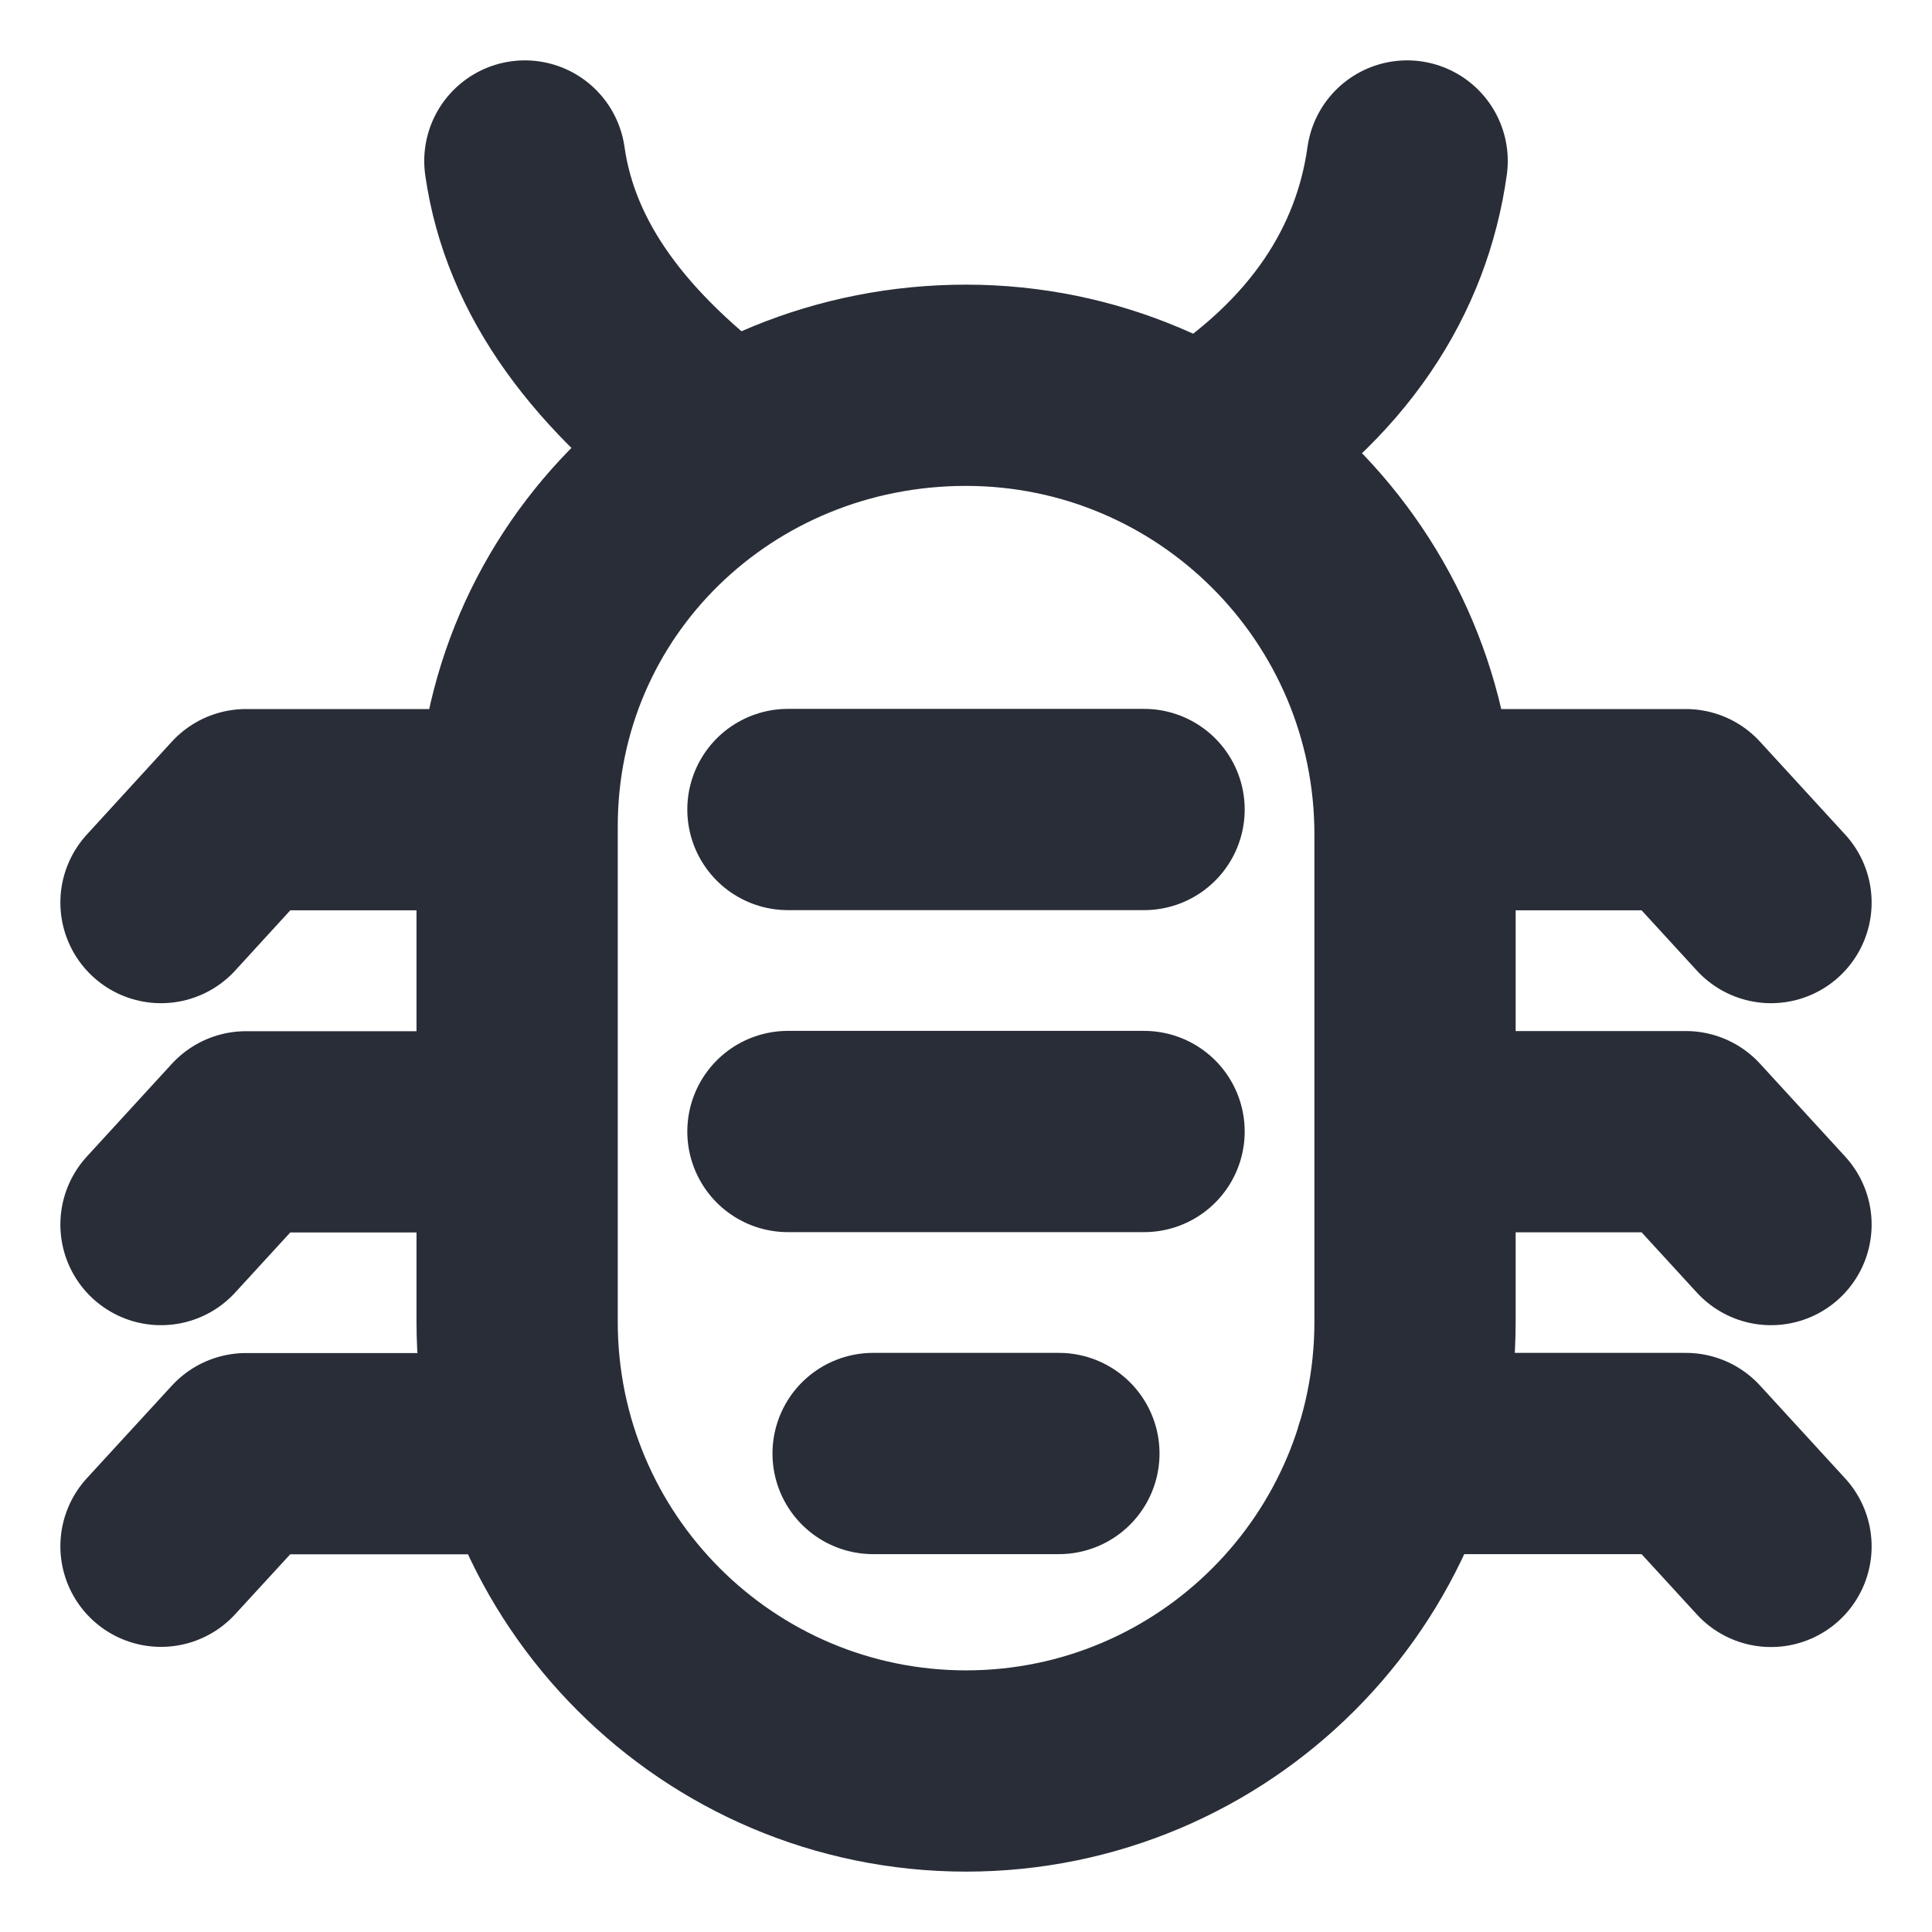
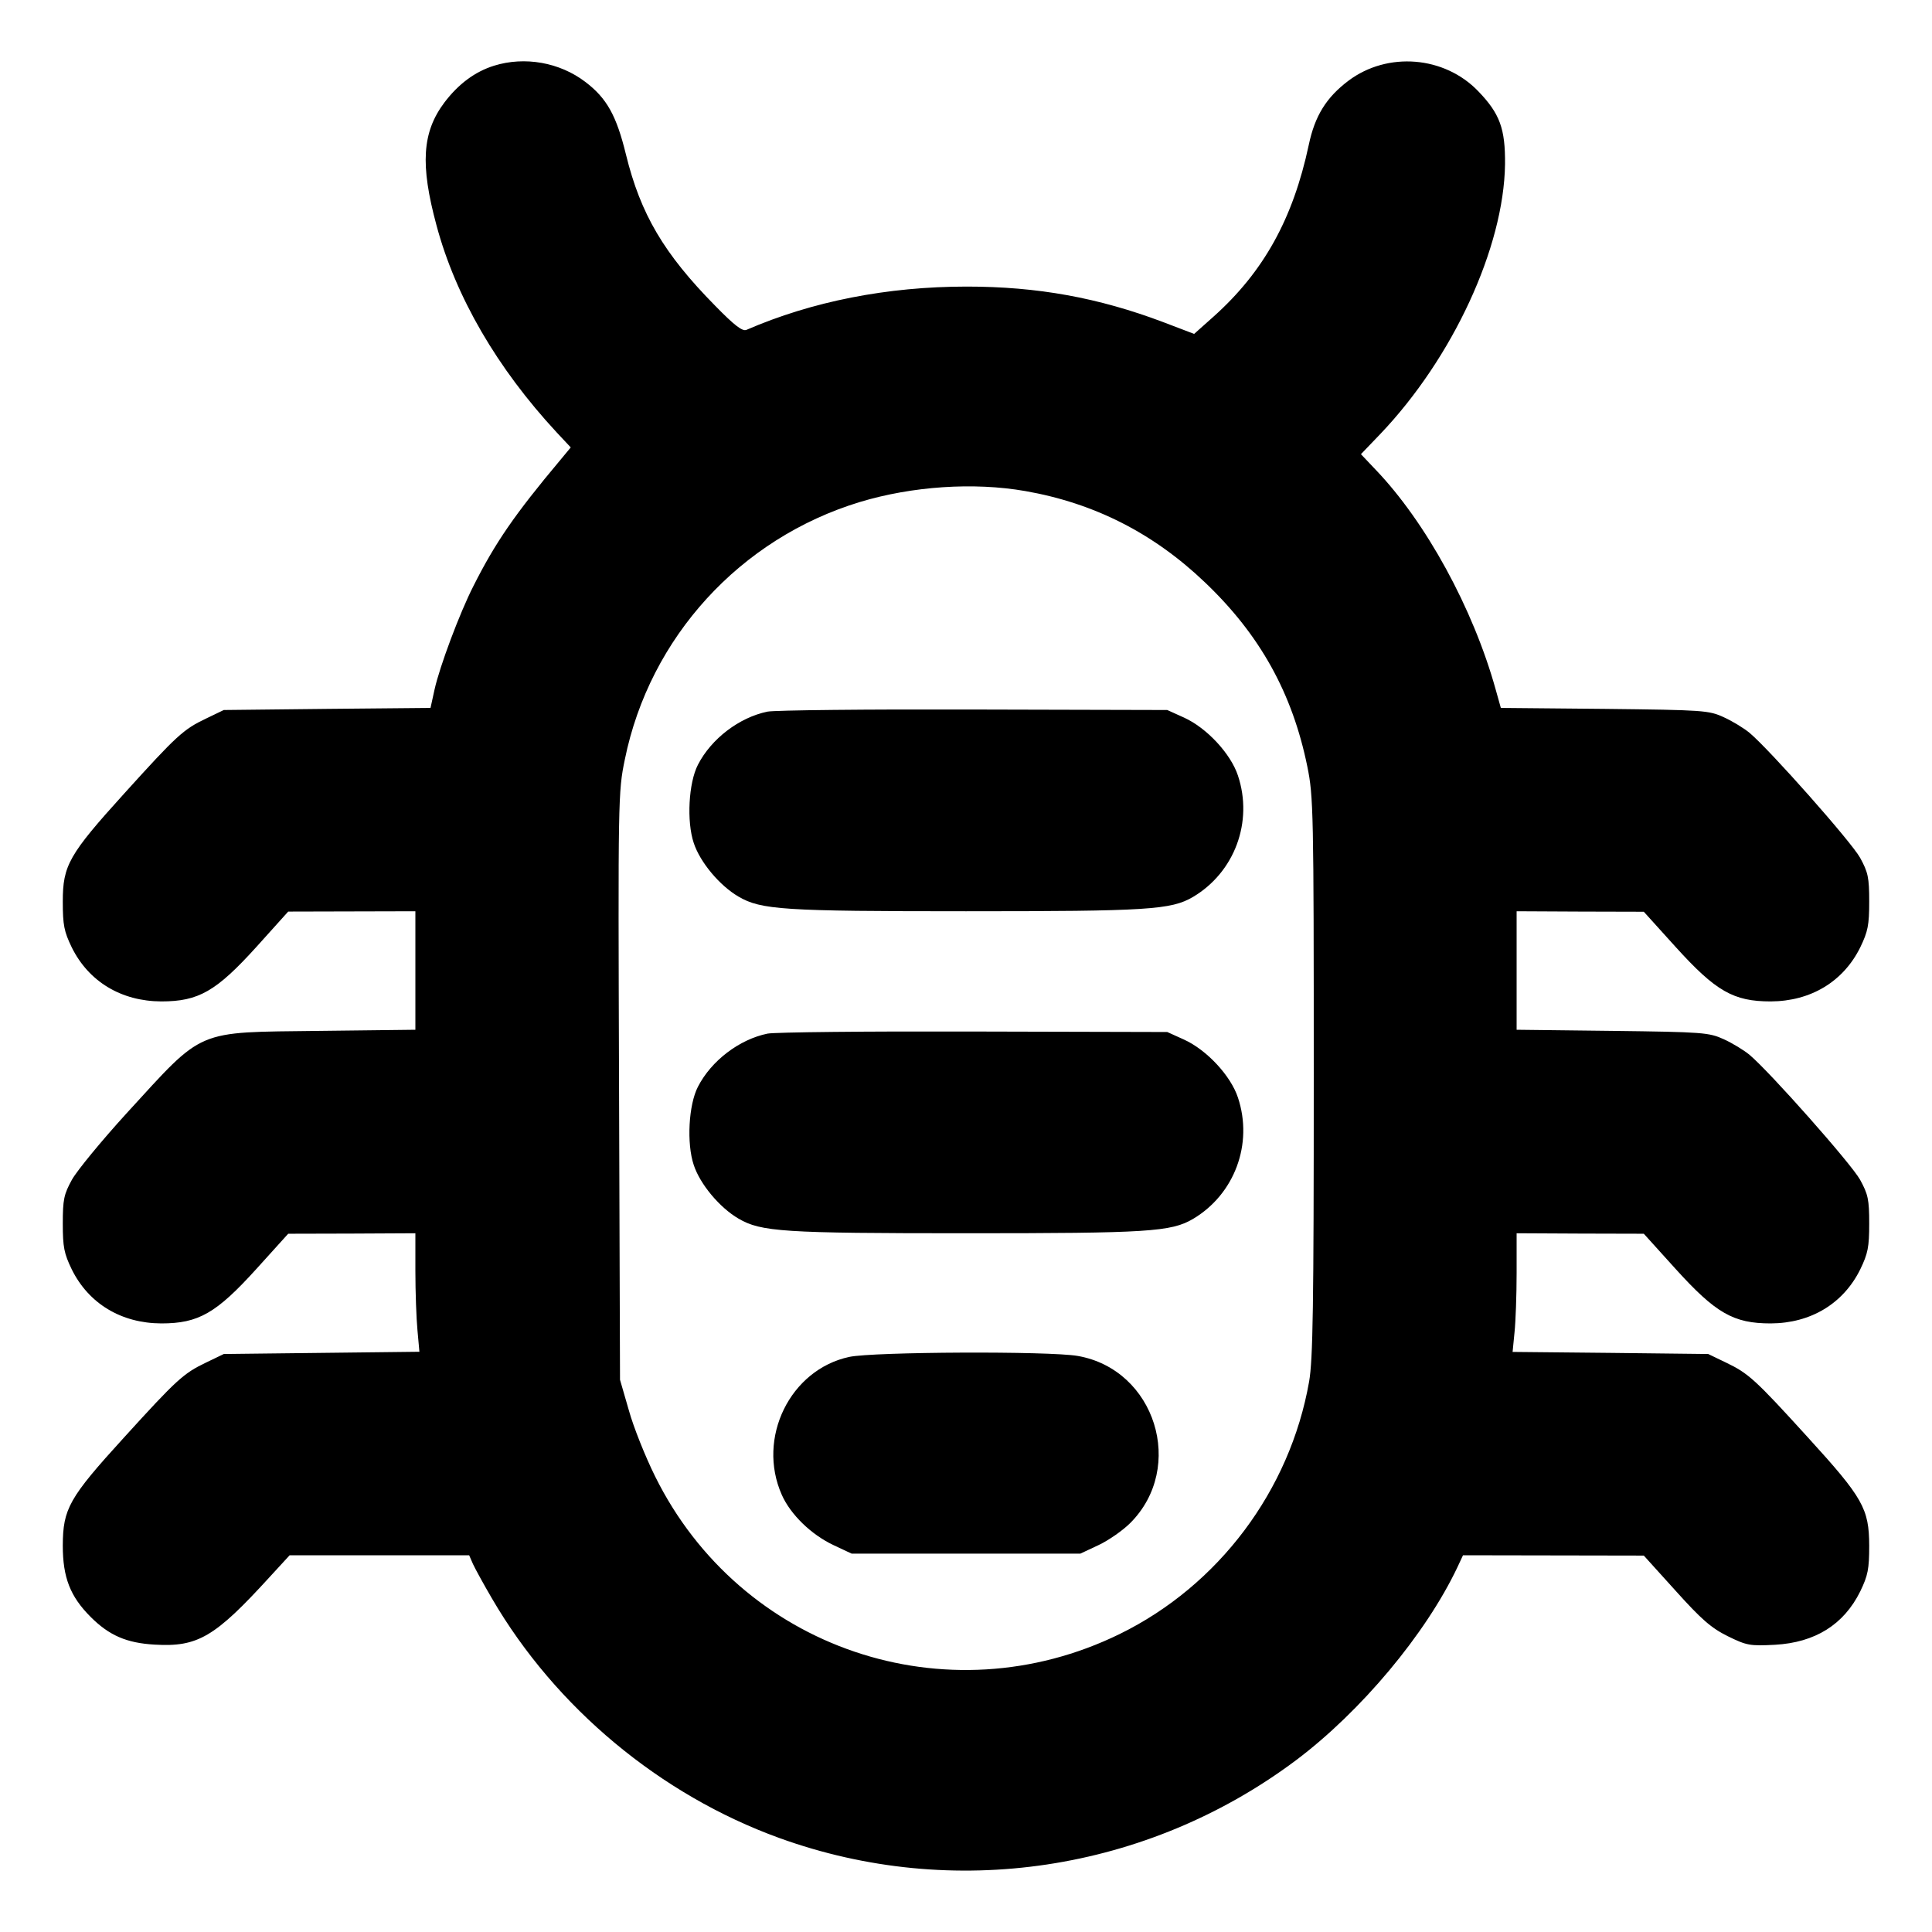
<svg xmlns="http://www.w3.org/2000/svg" height="12" viewBox="0 0 12 12" width="12">
-   <path d="m7.49 2.779c.77-.481 1.156-1.106 1.25-1.779m-5.48 0c.096.673.529 1.25 1.25 1.779m4.279 2.404a2.79 2.79 0 0 0 -2.789-2.79c-1.538 0-2.788 1.202-2.788 2.74v3.077a2.79 2.79 0 0 0 2.788 2.79 2.79 2.79 0 0 0 2.789-2.789v-3.029zm2.211 4.422-.529-.577h-1.805m2.334-3.422-.529-.577h-1.682m-5.577 0h-1.684l-.528.577m10 2-.529-.577h-1.682m-5.455 2h-1.806l-.528.575m2.212-2.574h-1.684l-.528.576m4.423 1.422h1.154m-1.683-4h2.212m-2.212 2h2.212" fill="none" stroke="#282d37" stroke-linecap="round" stroke-linejoin="round" stroke-width="1.25" />
+   <path d="M3.069 0.408 C 2.950 0.445,2.847 0.522,2.760 0.637 C 2.622 0.821,2.609 1.022,2.711 1.399 C 2.830 1.844,3.088 2.287,3.457 2.685 L 3.545 2.779 3.482 2.855 C 3.196 3.196,3.076 3.371,2.940 3.641 C 2.855 3.808,2.731 4.139,2.699 4.283 L 2.674 4.397 2.032 4.403 L 1.390 4.410 1.280 4.463 C 1.139 4.530,1.098 4.568,0.773 4.927 C 0.427 5.309,0.390 5.375,0.390 5.600 C 0.390 5.746,0.398 5.786,0.446 5.885 C 0.551 6.097,0.753 6.219,1.002 6.220 C 1.234 6.220,1.343 6.157,1.593 5.881 L 1.790 5.662 2.185 5.661 L 2.580 5.660 2.580 6.028 L 2.580 6.396 1.985 6.403 C 1.205 6.413,1.273 6.384,0.787 6.914 C 0.632 7.084,0.479 7.270,0.447 7.327 C 0.397 7.418,0.390 7.450,0.390 7.600 C 0.390 7.746,0.398 7.786,0.446 7.885 C 0.551 8.097,0.753 8.219,1.002 8.220 C 1.233 8.220,1.343 8.157,1.593 7.881 L 1.790 7.663 2.185 7.662 L 2.580 7.660 2.580 7.895 C 2.580 8.024,2.586 8.190,2.593 8.263 L 2.605 8.396 1.998 8.403 L 1.390 8.410 1.280 8.463 C 1.140 8.530,1.099 8.567,0.769 8.930 C 0.428 9.304,0.391 9.371,0.390 9.600 C 0.390 9.798,0.436 9.916,0.563 10.043 C 0.678 10.158,0.786 10.205,0.960 10.215 C 1.228 10.231,1.334 10.169,1.675 9.795 L 1.799 9.660 2.356 9.660 L 2.914 9.660 2.938 9.715 C 2.952 9.745,3.005 9.842,3.056 9.929 C 3.451 10.607,4.101 11.148,4.840 11.416 C 5.919 11.807,7.126 11.625,8.050 10.933 C 8.453 10.630,8.855 10.150,9.052 9.735 L 9.087 9.660 9.649 9.661 L 10.210 9.662 10.408 9.881 C 10.568 10.059,10.629 10.112,10.732 10.163 C 10.850 10.221,10.870 10.224,11.025 10.216 C 11.274 10.202,11.452 10.091,11.554 9.885 C 11.602 9.786,11.610 9.746,11.610 9.600 C 11.609 9.371,11.572 9.304,11.231 8.930 C 10.901 8.567,10.860 8.530,10.720 8.463 L 10.610 8.410 10.002 8.403 L 9.395 8.397 9.407 8.275 C 9.414 8.209,9.420 8.043,9.420 7.907 L 9.420 7.660 9.815 7.662 L 10.210 7.663 10.407 7.881 C 10.657 8.157,10.767 8.220,10.998 8.220 C 11.247 8.219,11.449 8.097,11.554 7.885 C 11.602 7.786,11.610 7.746,11.610 7.600 C 11.610 7.450,11.603 7.418,11.553 7.327 C 11.497 7.227,10.995 6.660,10.867 6.552 C 10.832 6.523,10.760 6.479,10.707 6.455 C 10.615 6.413,10.579 6.410,10.015 6.403 L 9.420 6.396 9.420 6.028 L 9.420 5.660 9.815 5.662 L 10.210 5.663 10.407 5.881 C 10.657 6.157,10.767 6.220,10.998 6.220 C 11.247 6.219,11.449 6.097,11.554 5.885 C 11.602 5.786,11.610 5.746,11.610 5.600 C 11.610 5.450,11.603 5.418,11.553 5.327 C 11.497 5.227,10.995 4.660,10.867 4.552 C 10.832 4.523,10.760 4.479,10.707 4.455 C 10.614 4.412,10.582 4.410,9.966 4.403 L 9.322 4.397 9.290 4.283 C 9.150 3.779,8.856 3.242,8.543 2.916 L 8.453 2.821 8.573 2.696 C 9.023 2.224,9.341 1.537,9.348 1.020 C 9.350 0.800,9.316 0.706,9.182 0.567 C 8.972 0.348,8.619 0.319,8.376 0.501 C 8.238 0.605,8.167 0.719,8.129 0.900 C 8.031 1.360,7.848 1.689,7.537 1.967 L 7.417 2.074 7.223 2.000 C 6.822 1.849,6.444 1.780,6.005 1.780 C 5.511 1.780,5.044 1.872,4.636 2.049 C 4.611 2.059,4.562 2.022,4.441 1.898 C 4.124 1.576,3.979 1.331,3.888 0.960 C 3.829 0.718,3.769 0.610,3.636 0.509 C 3.476 0.387,3.259 0.349,3.069 0.408 M6.368 3.050 C 6.797 3.125,7.165 3.312,7.485 3.618 C 7.826 3.943,8.027 4.305,8.120 4.761 C 8.158 4.947,8.160 5.038,8.160 6.686 C 8.160 8.116,8.155 8.444,8.131 8.582 C 8.012 9.258,7.569 9.848,6.955 10.149 C 5.879 10.676,4.599 10.241,4.069 9.170 C 4.009 9.049,3.935 8.865,3.906 8.760 L 3.851 8.570 3.845 6.747 C 3.839 4.959,3.839 4.919,3.881 4.717 C 4.035 3.959,4.597 3.344,5.341 3.118 C 5.666 3.020,6.047 2.994,6.368 3.050 M4.767 4.420 C 4.592 4.456,4.418 4.588,4.335 4.750 C 4.277 4.862,4.264 5.102,4.309 5.236 C 4.348 5.355,4.470 5.501,4.587 5.569 C 4.727 5.651,4.865 5.660,6.000 5.660 C 7.131 5.660,7.274 5.651,7.410 5.571 C 7.668 5.418,7.785 5.105,7.689 4.817 C 7.644 4.681,7.495 4.521,7.354 4.457 L 7.250 4.410 6.050 4.407 C 5.390 4.405,4.813 4.411,4.767 4.420 M4.767 6.420 C 4.592 6.456,4.418 6.588,4.335 6.750 C 4.277 6.862,4.264 7.102,4.309 7.236 C 4.348 7.355,4.470 7.501,4.587 7.569 C 4.727 7.651,4.865 7.660,6.000 7.660 C 7.131 7.660,7.274 7.651,7.410 7.571 C 7.668 7.418,7.785 7.105,7.689 6.817 C 7.644 6.681,7.495 6.521,7.354 6.457 L 7.250 6.410 6.050 6.407 C 5.390 6.405,4.813 6.411,4.767 6.420 M5.275 8.428 C 4.907 8.507,4.699 8.932,4.856 9.285 C 4.910 9.407,5.039 9.532,5.177 9.597 L 5.290 9.650 6.000 9.650 L 6.710 9.650 6.823 9.597 C 6.885 9.568,6.974 9.506,7.020 9.460 C 7.366 9.114,7.176 8.506,6.694 8.422 C 6.516 8.391,5.425 8.396,5.275 8.428 " fill="black" stroke="none" fill-rule="evenodd" />
</svg>
